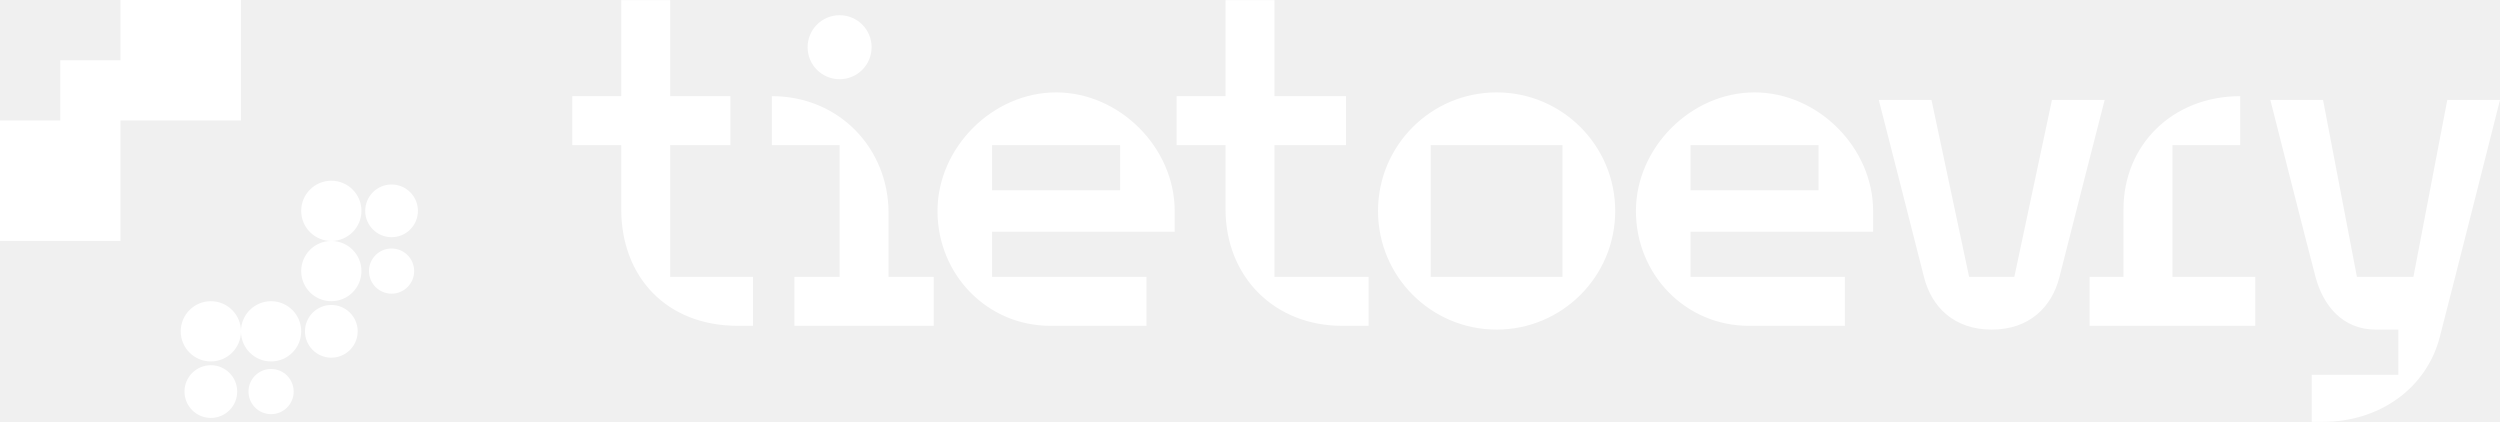
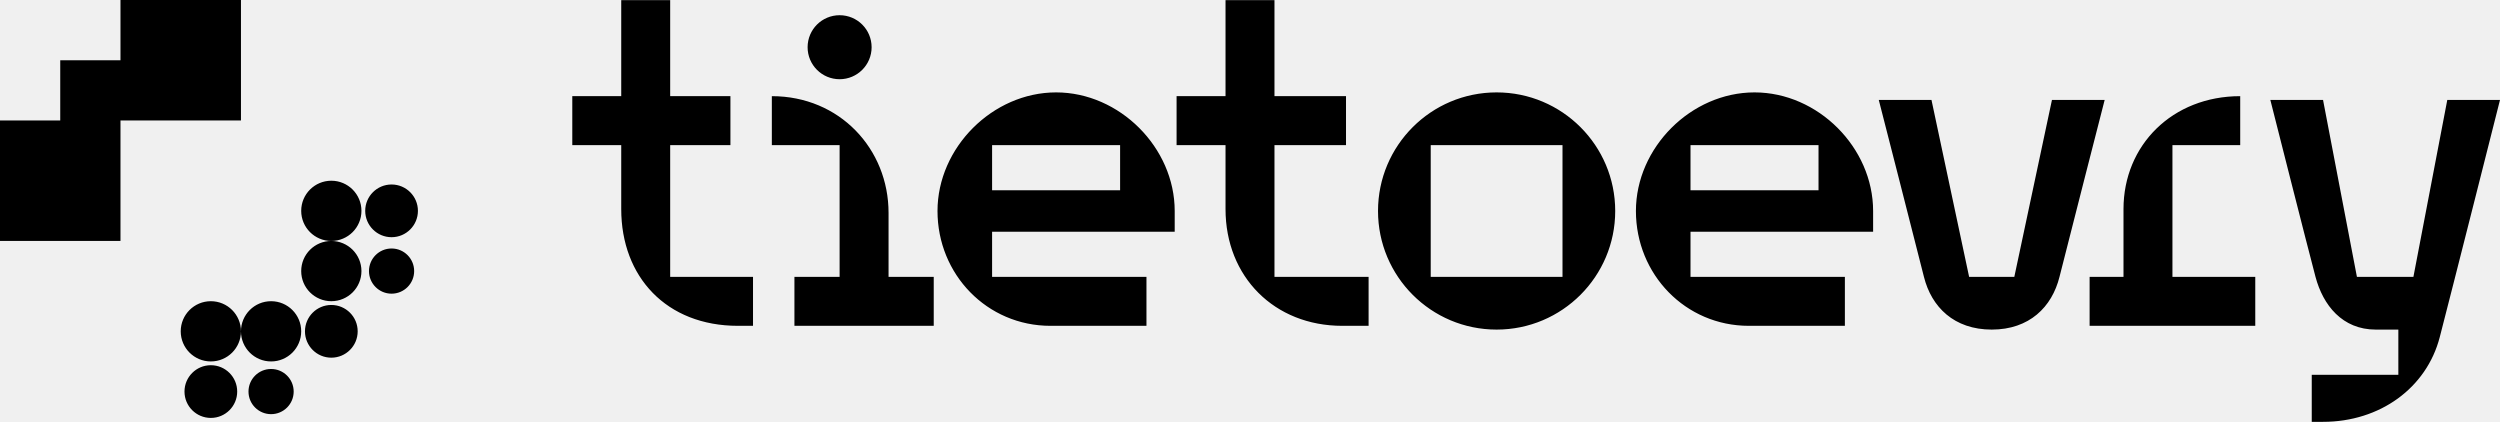
<svg xmlns="http://www.w3.org/2000/svg" id="Layer_2" viewBox="0 0 1328 224.08">
  <defs>
-     <style>.cls-1{fill:#fff;}</style>
+     <style>.cls-1{fill:#000000;}</style>
  </defs>
  <g id="_1024_pixel_perfect">
    <path class="cls-1" d="m561,49.08c-33.69,0-63,29.31-63,63s26.31,61,60,61h51v-26h-82v-24h97v-11c0-33.69-29.31-63-63-63Zm34,52h-68v-24h68v24ZM429,25.08c0-9.39,7.61-17,17-17s17,7.61,17,17-7.61,17-17,17-17-7.61-17-17Zm43,122h24v26h-74v-26h24v-70h-36v-26c36,0,62,28,62,62v34Zm-116,0h44v26h-8c-38,0-62-26-62-62v-34h-26v-26h26V.08h26v51h32v26h-32v70Zm798,0h44v26h-88v-26h18v-36c0-34,26-60,62-60v26h-36v70Zm-477,0h50v26h-14c-36,0-62-26-62-62v-34h-26v-26h26V.08h26v51h38v26h-38v70Zm441-94s-20,78-24,94-16,28-36,28-32-12-36-28-24-94-24-94h28l20,94h24l20-94h28Zm210,0s-25,99-32,126-31.78,45-62,45h-6v-25h46v-24h-12c-17.81,0-28-13-32-28s-24-94-24-94h28l18,94h30l18-94h28Zm-396-4c-33.69,0-63,29.31-63,63s26.31,61,60,61h51v-26h-82v-24h97v-11c0-33.69-29.31-63-63-63Zm34,52h-68v-24h68v24Zm-171-52c-34.79,0-63,28.21-63,63s28.21,63,63,63,63-28.21,63-63-28.21-63-63-63Zm35,98h-70v-70h70v70ZM64,64v64H0v-64h32v-32h32V0h64v64h-64Zm126,112c0,7.73-6.27,14-14,14s-14-6.27-14-14,6.27-14,14-14,14,6.27,14,14Zm-34,32c0,6.63-5.37,12-12,12s-12-5.37-12-12,5.37-12,12-12,12,5.37,12,12Zm-30,0c0,7.73-6.27,14-14,14s-14-6.27-14-14,6.27-14,14-14,14,6.27,14,14Zm34-32c0,8.84-7.16,16-16,16s-16-7.16-16-16,7.16-16,16-16,16,7.16,16,16Zm-32,0c0,8.84-7.16,16-16,16s-16-7.16-16-16,7.16-16,16-16,16,7.16,16,16Zm92-32c0,6.63-5.37,12-12,12s-12-5.37-12-12,5.37-12,12-12,12,5.37,12,12Zm-44-16c8.84,0,16,7.16,16,16s-7.16,16-16,16-16-7.16-16-16,7.16-16,16-16Zm46-16c0,7.73-6.27,14-14,14s-14-6.27-14-14,6.27-14,14-14,14,6.27,14,14Zm-46,16c-8.84,0-16-7.16-16-16s7.16-16,16-16,16,7.16,16,16-7.16,16-16,16Z" />
  </g>
</svg>
